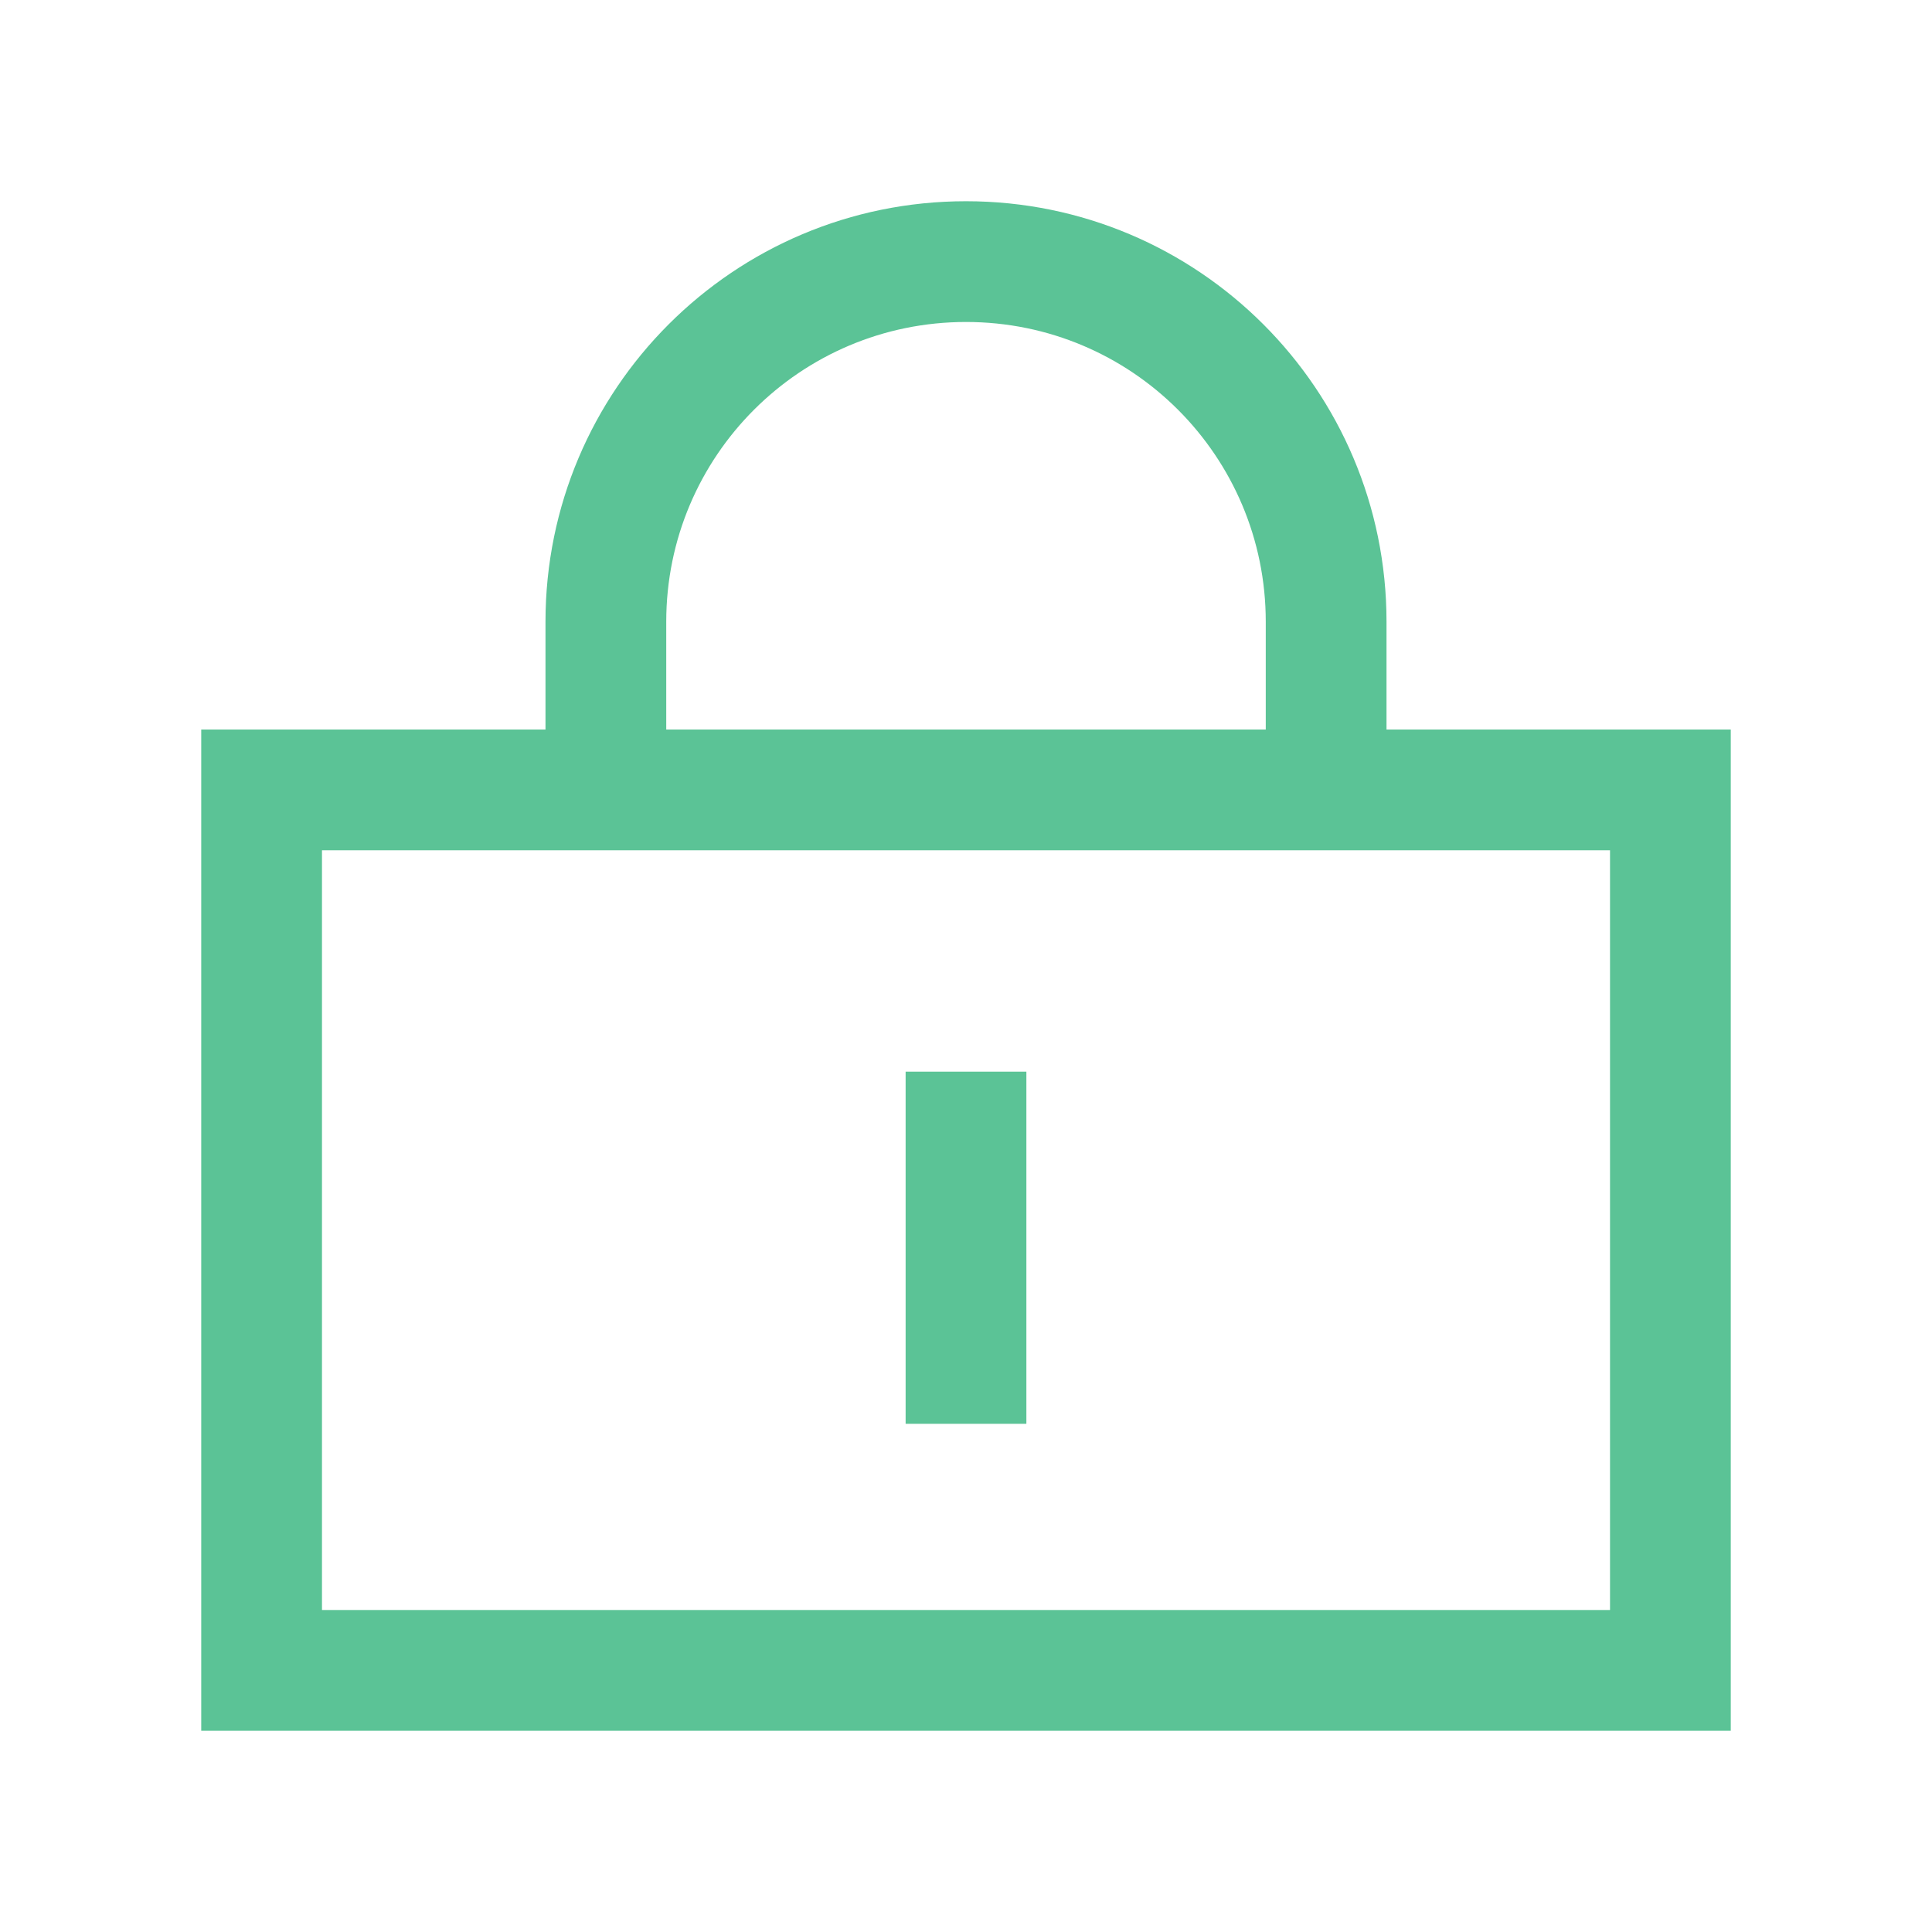
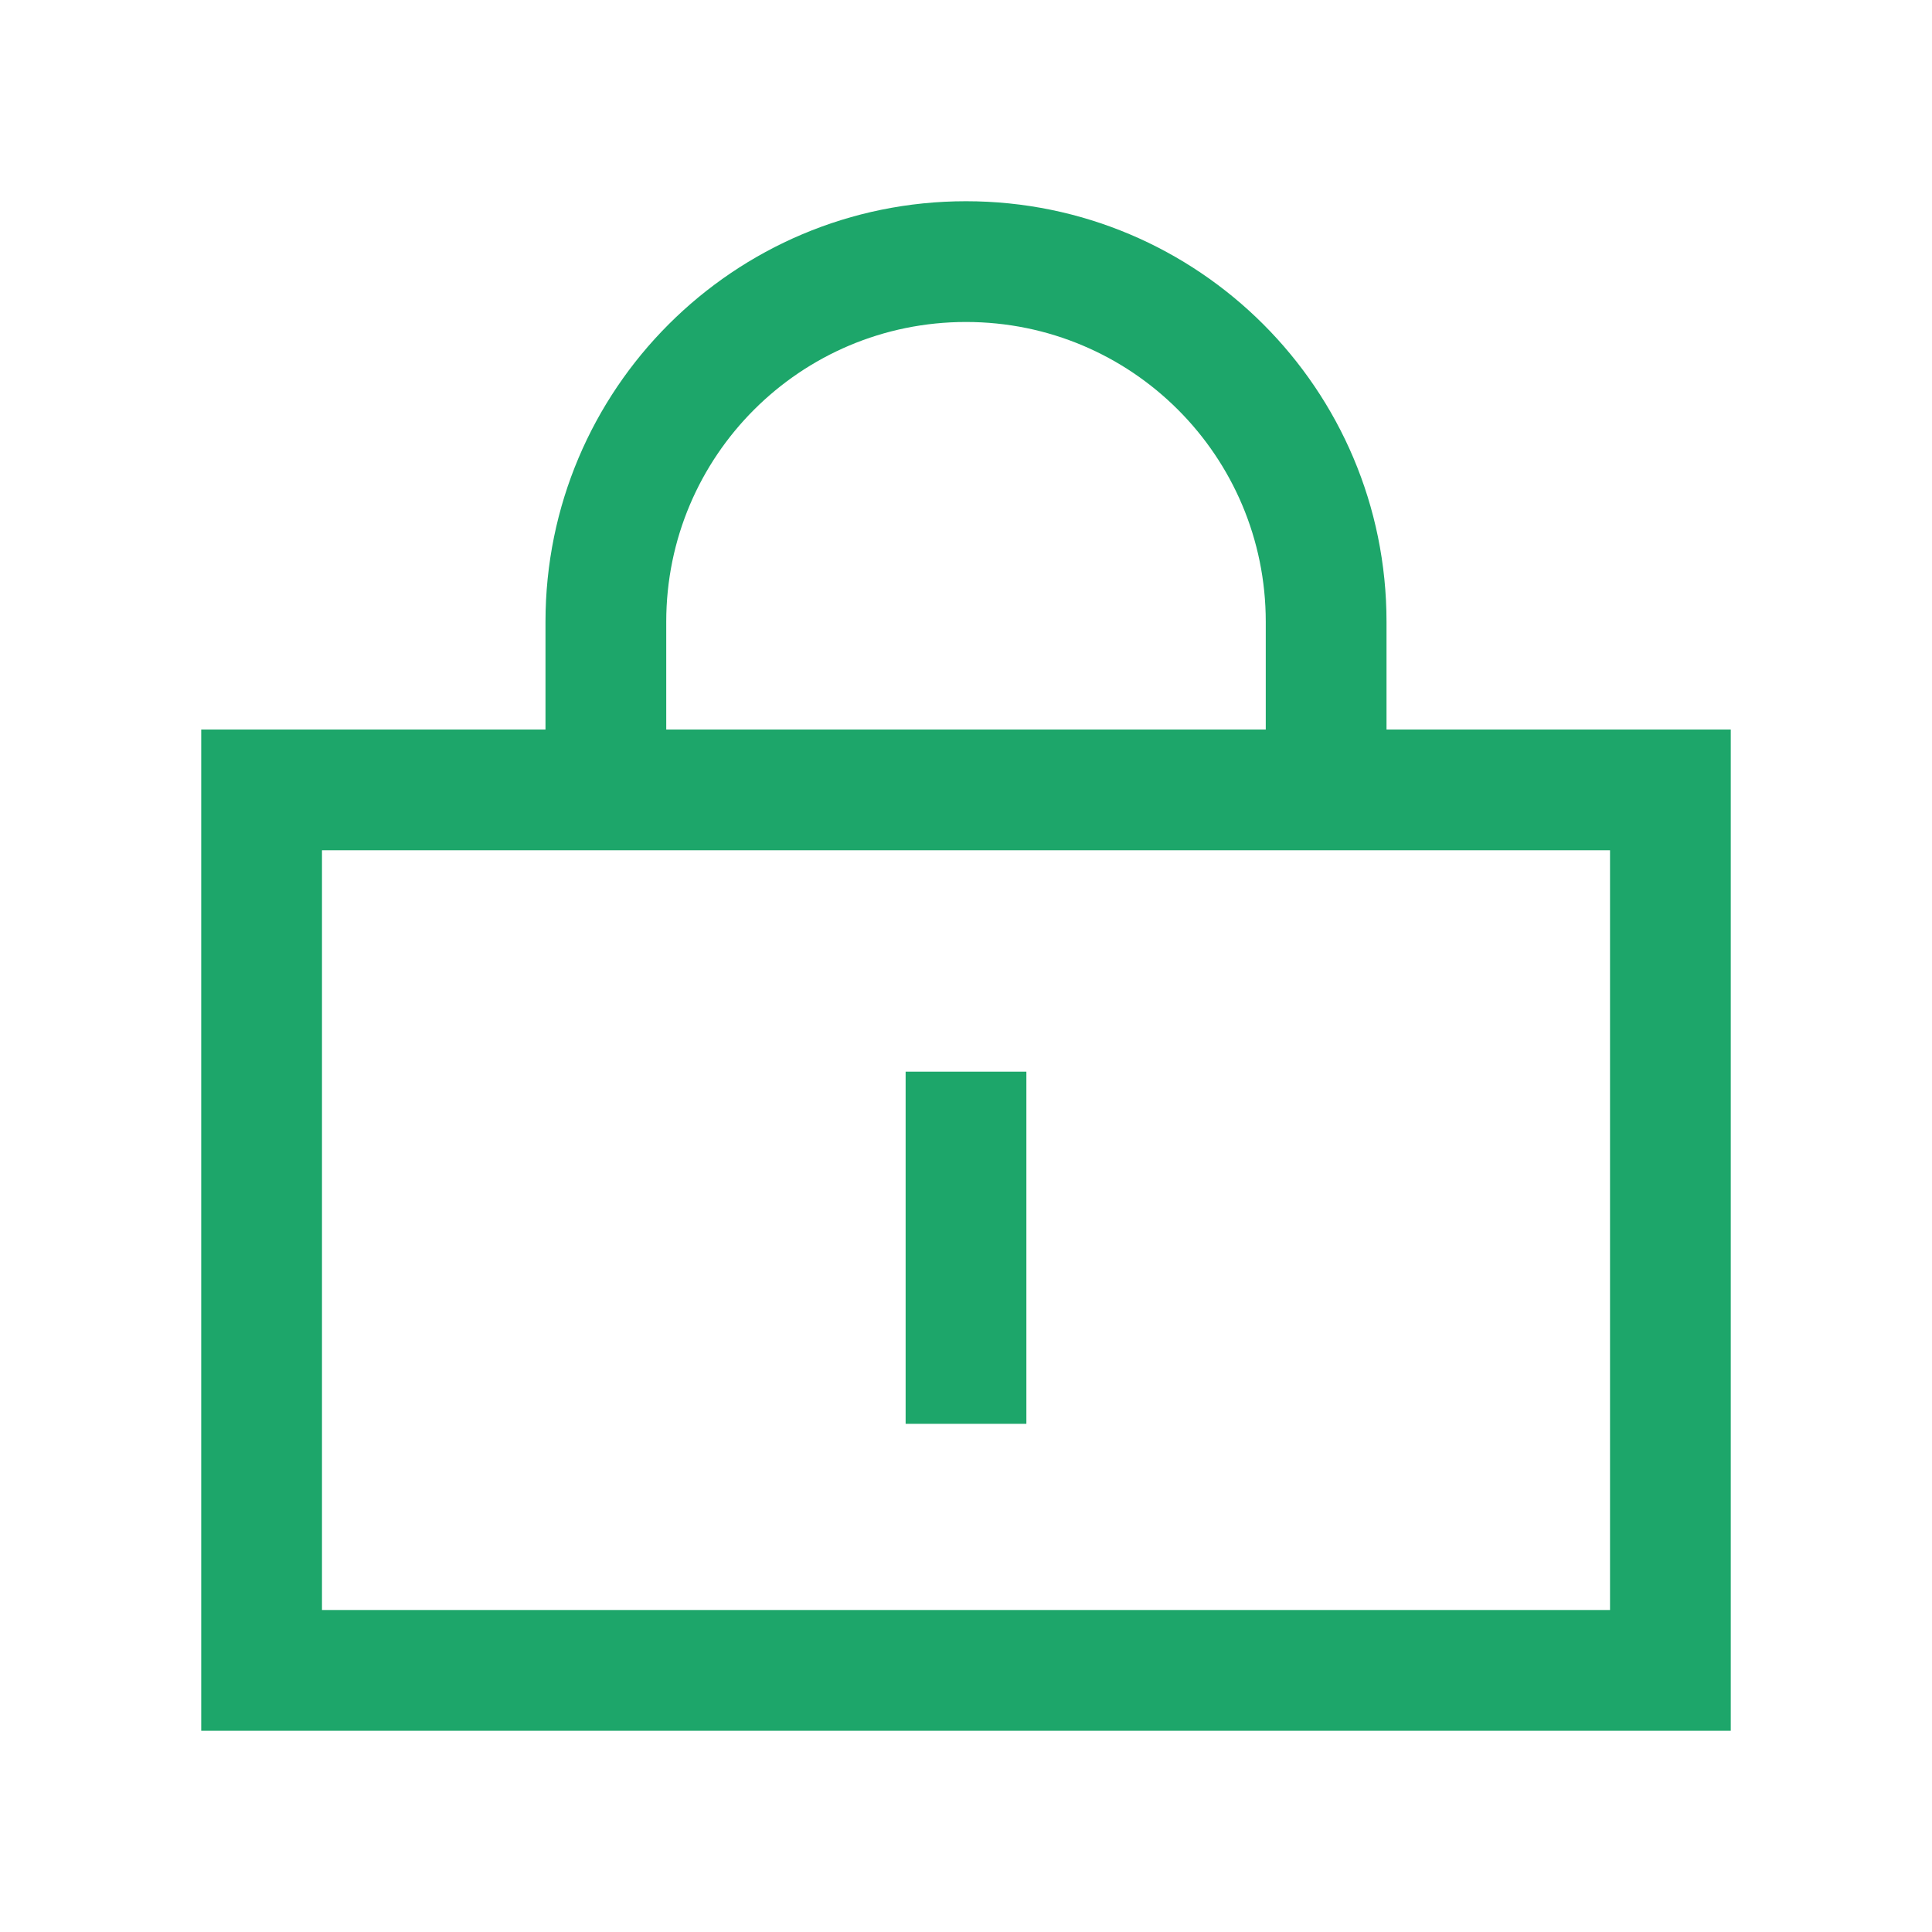
<svg xmlns="http://www.w3.org/2000/svg" preserveAspectRatio="none" overflow="visible" style="display: block;" width="32" height="32" viewBox="0 0 32 32" fill="none">
  <g id="icon / shield-check">
    <g id="Icon">
-       <path d="M15 17.75V23.583H17V17.75H15Z" fill="#5BC396" />
-       <path d="M9.035 10.298V12.083H3.333V28.667H28.667V12.083H22.965V10.298C22.965 6.45 19.848 3.333 16 3.333C12.152 3.333 9.035 6.45 9.035 10.298ZM16 5.333C13.257 5.333 11.035 7.554 11.035 10.298V12.083H20.965V10.298C20.965 7.554 18.744 5.333 16 5.333ZM5.333 14.083V26.667H26.667V14.083H5.333Z" fill-rule="evenodd" clip-rule="evenodd" fill="#5BC396" />
+       <path d="M15 17.75V23.583H17V17.75H15Z" fill="#1DA66A" />
+       <path d="M9.035 10.298V12.083H3.333V28.667H28.667V12.083H22.965V10.298C22.965 6.45 19.848 3.333 16 3.333C12.152 3.333 9.035 6.45 9.035 10.298ZM16 5.333C13.257 5.333 11.035 7.554 11.035 10.298V12.083H20.965V10.298C20.965 7.554 18.744 5.333 16 5.333ZM5.333 14.083V26.667H26.667V14.083H5.333Z" fill-rule="evenodd" clip-rule="evenodd" fill="#1DA66A" />
    </g>
  </g>
</svg>
